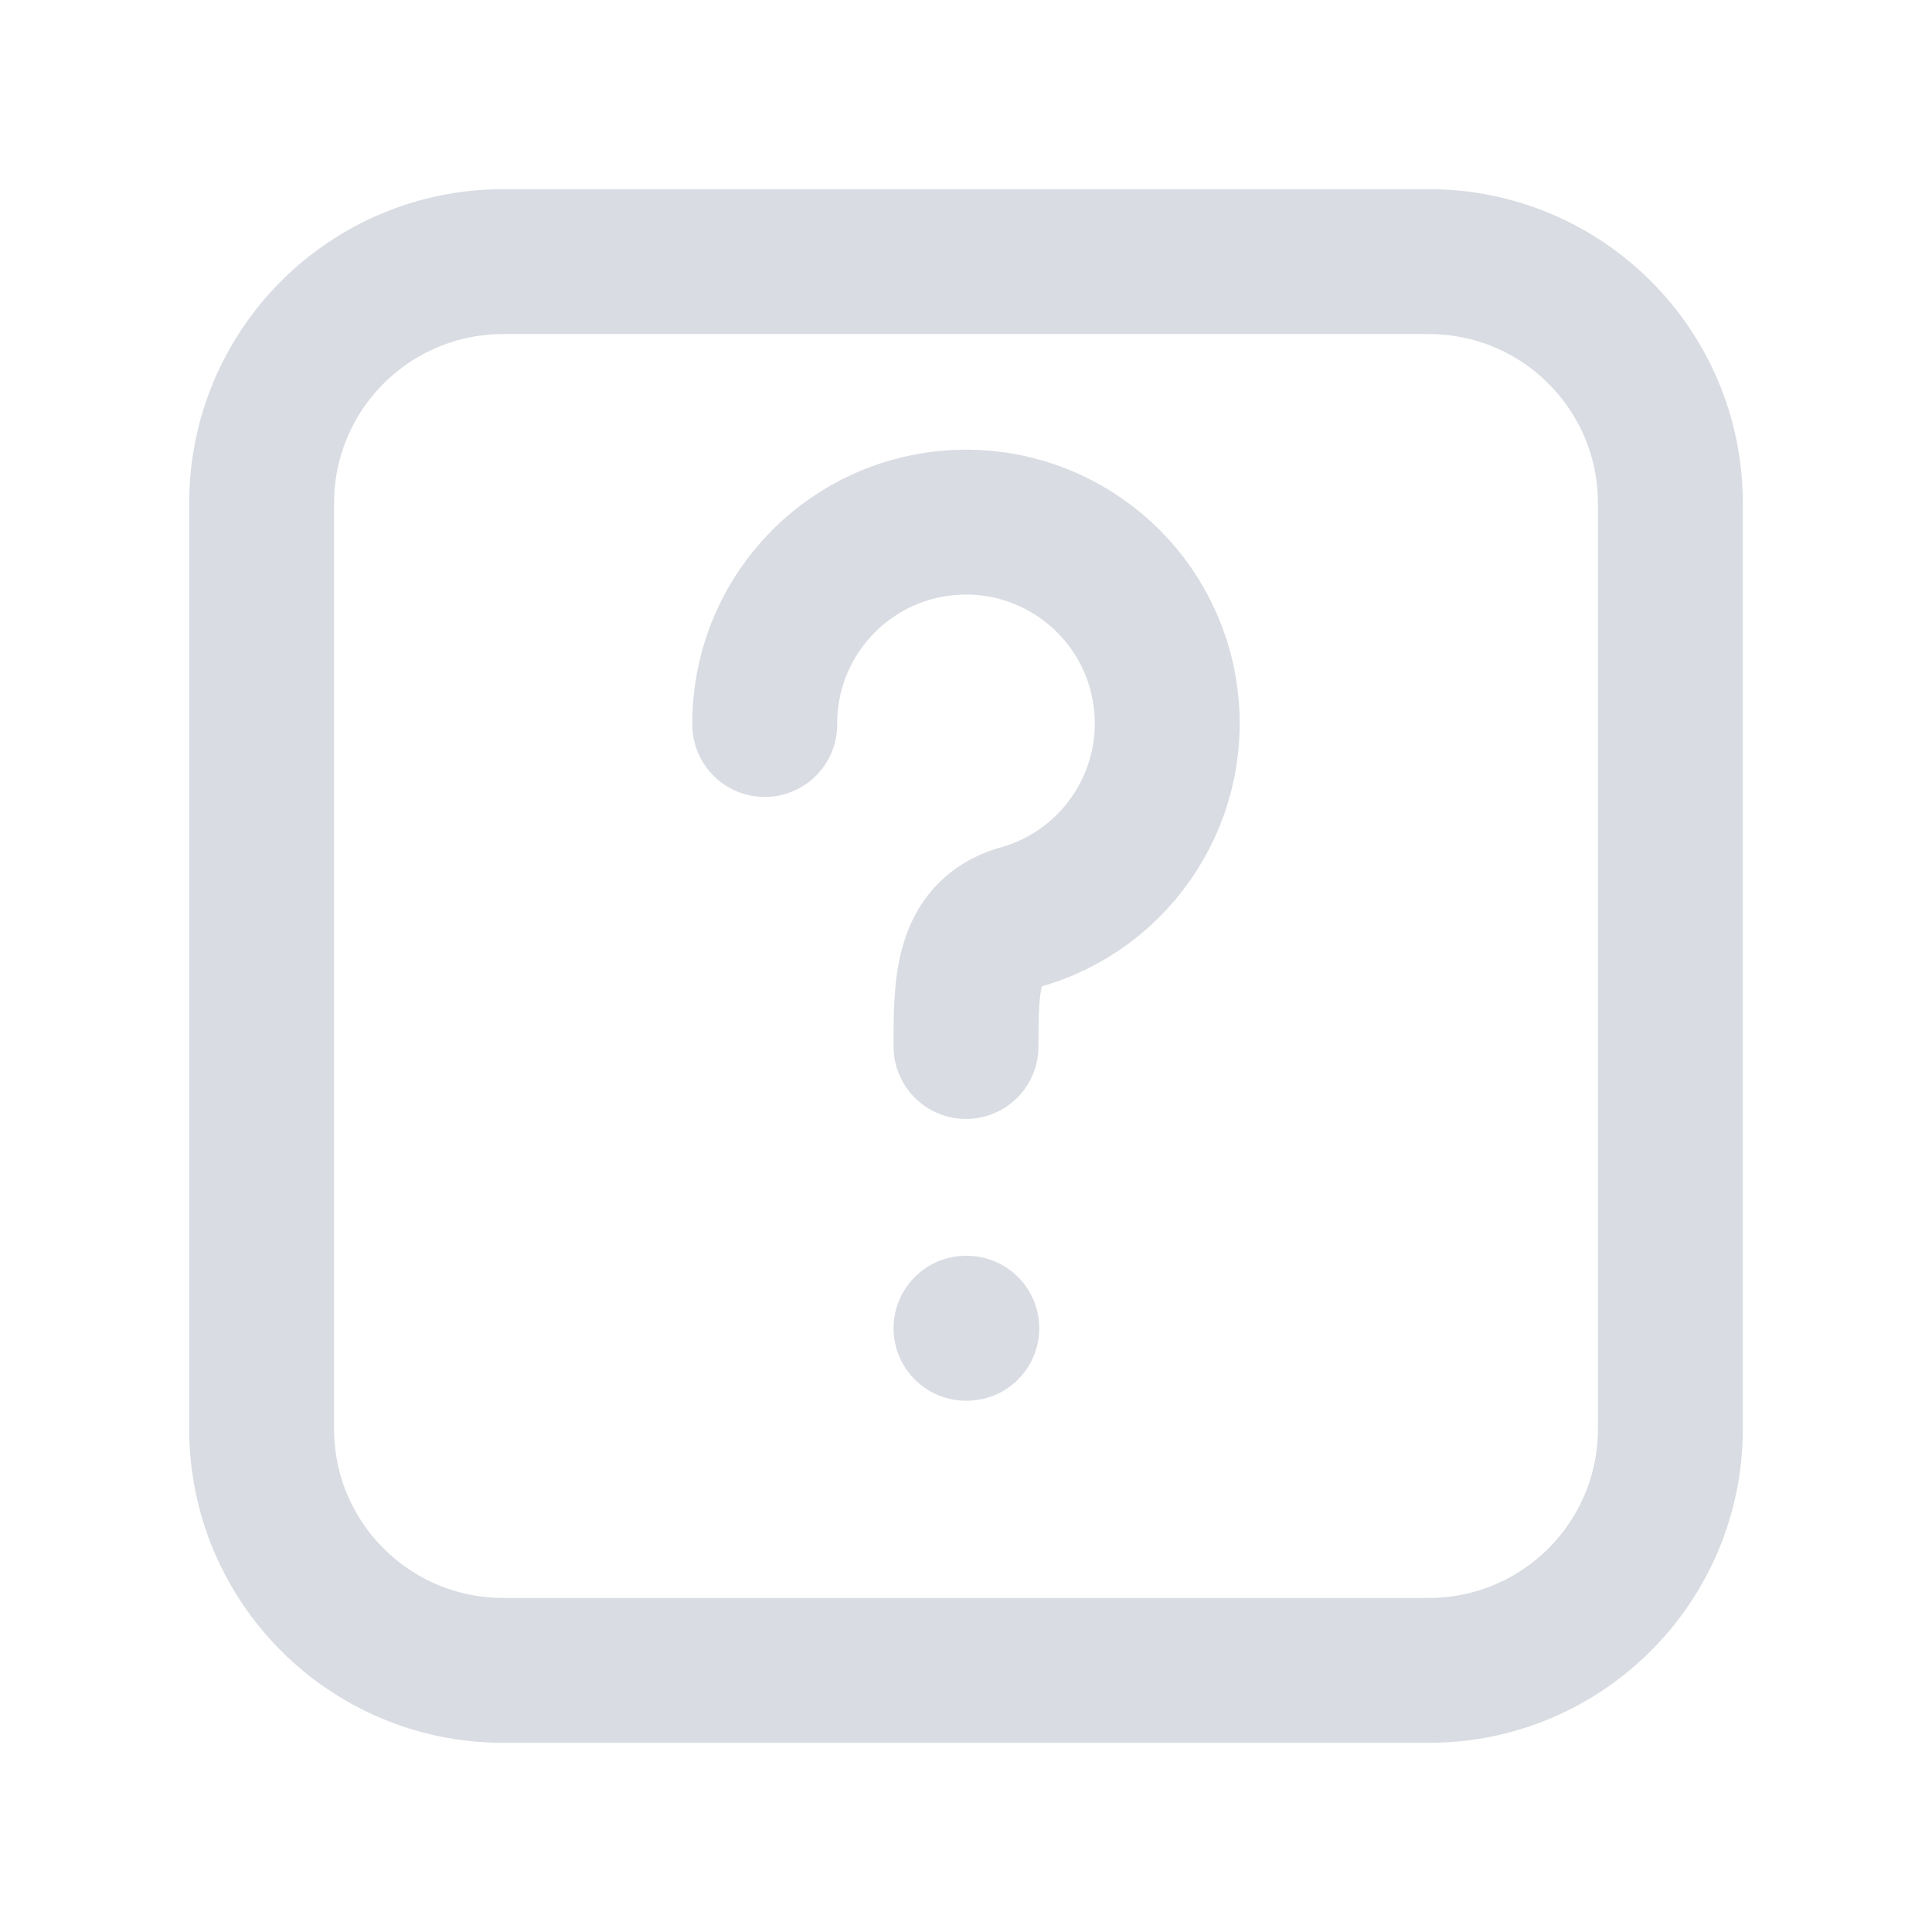
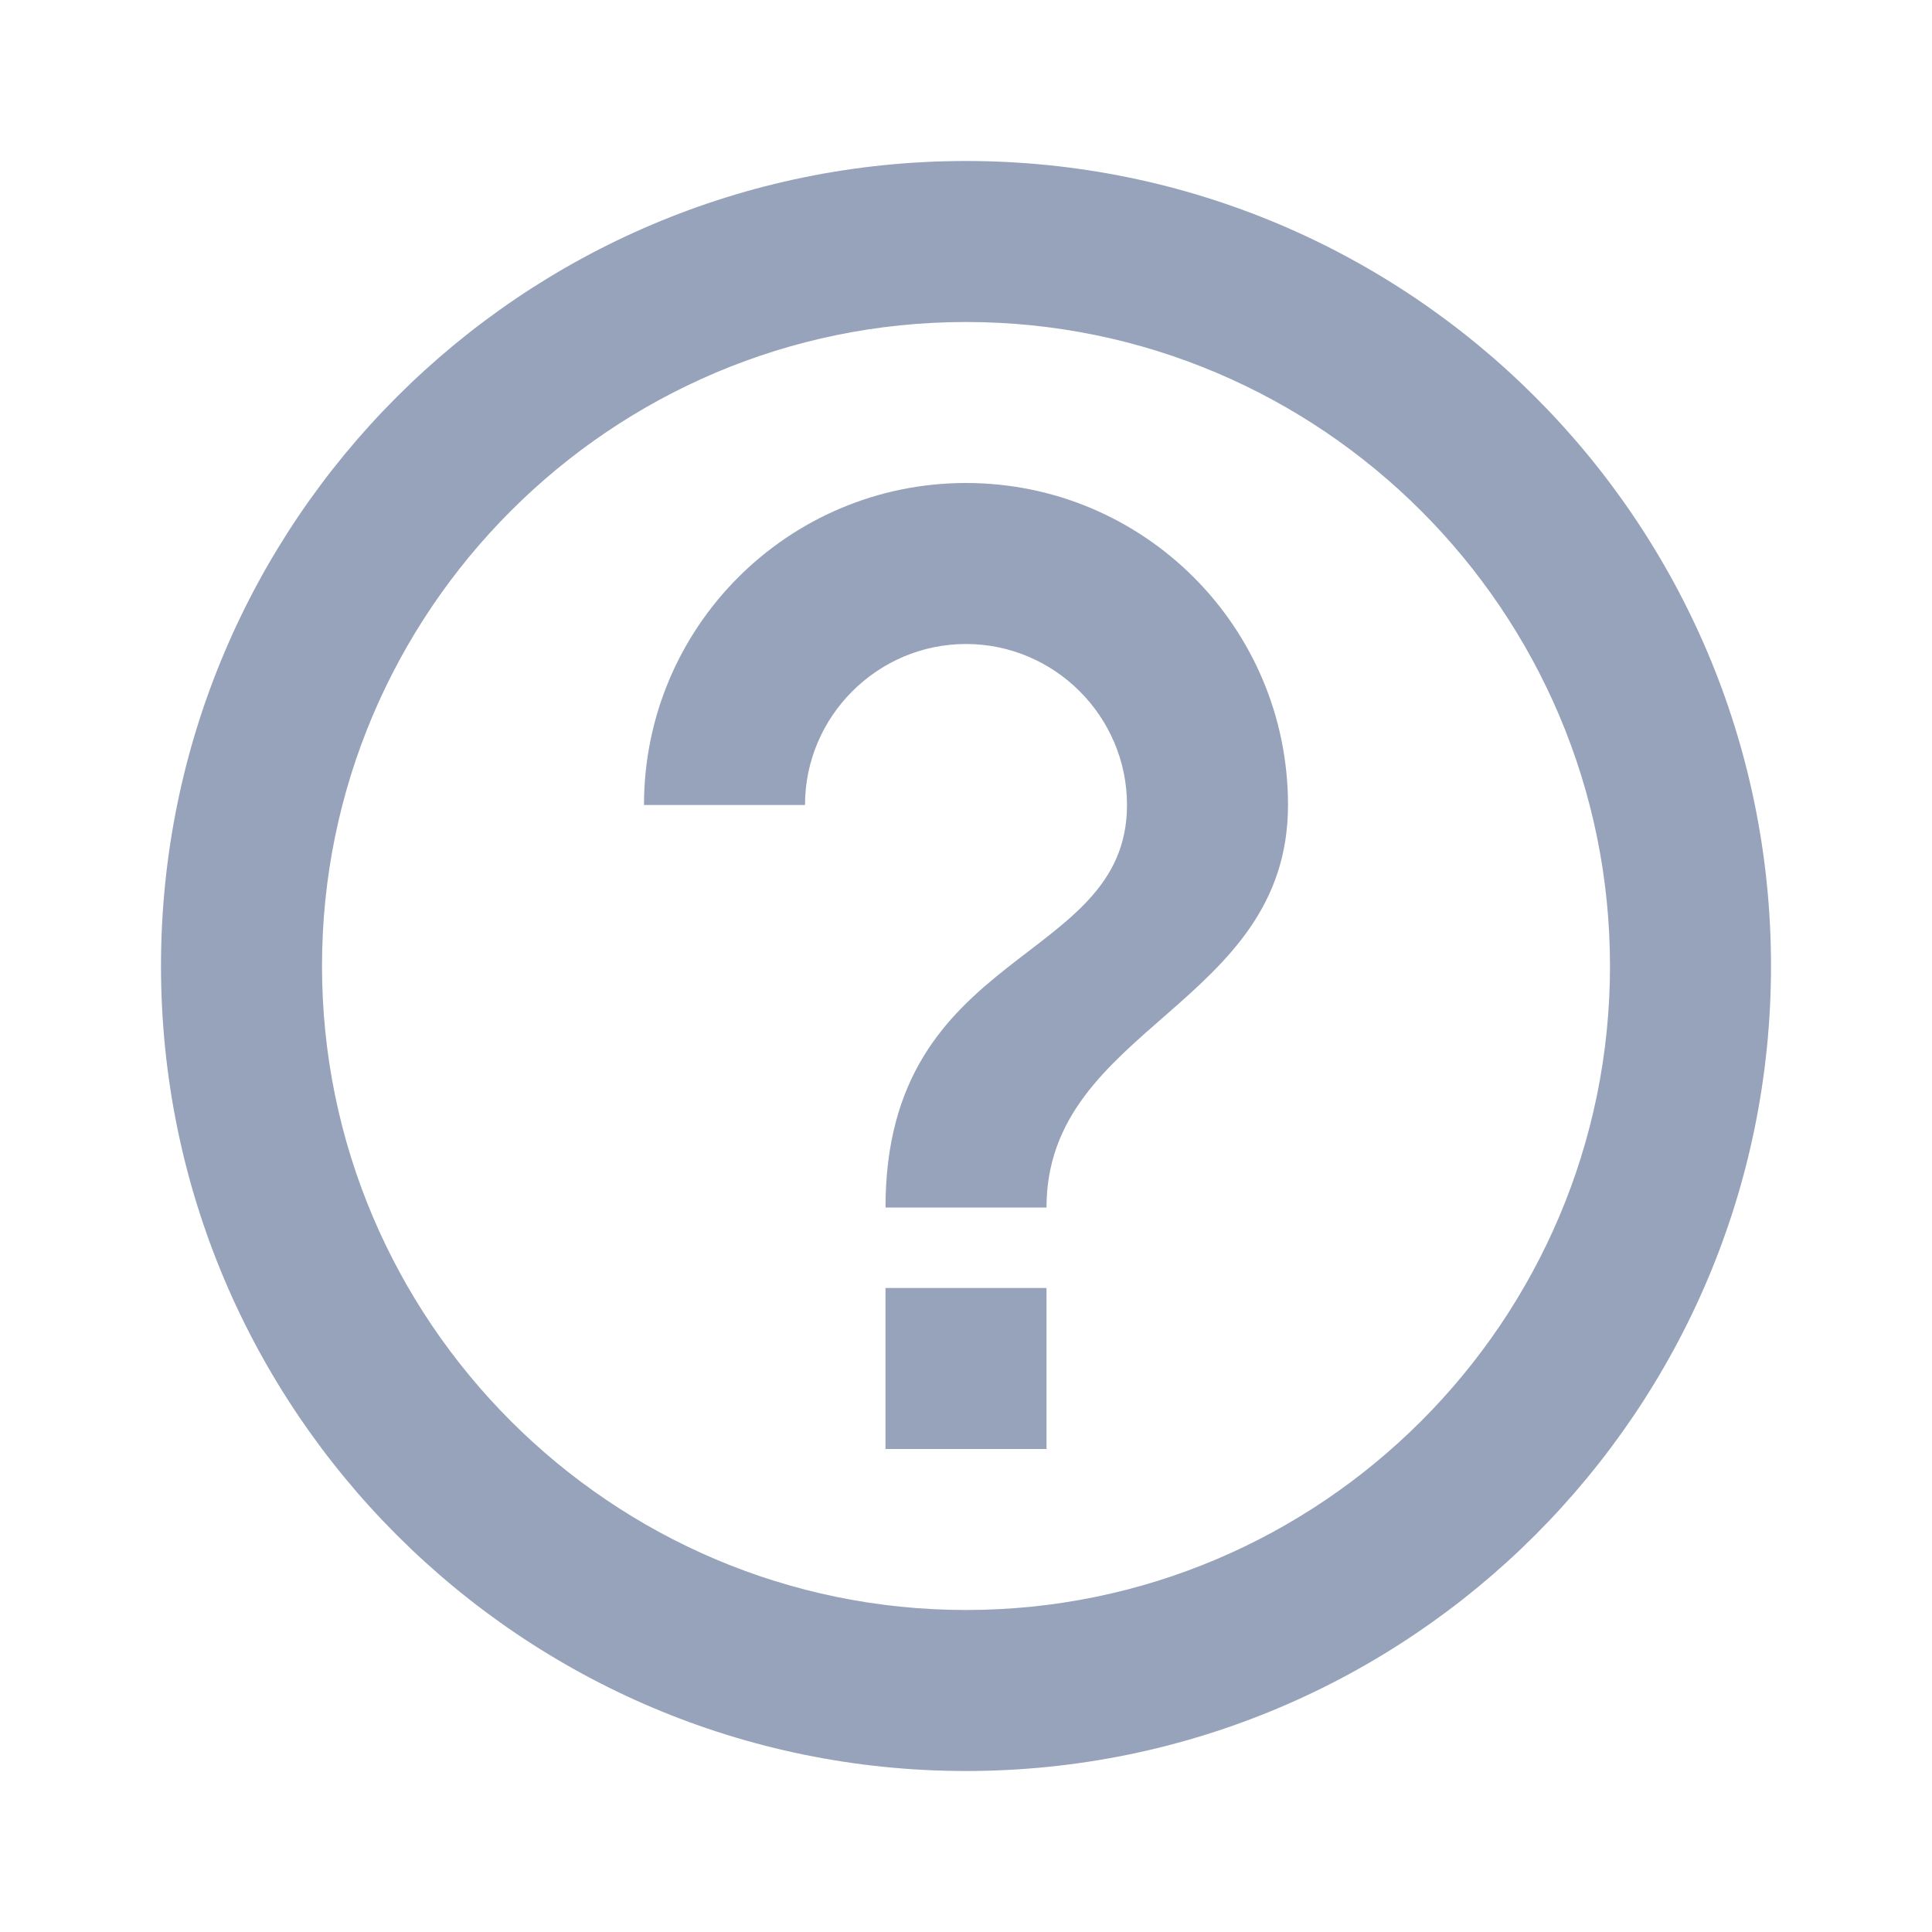
- <svg xmlns="http://www.w3.org/2000/svg" viewBox="0 0 24 24">
-   <g fill="none" stroke="#D9DCE2" stroke-width="1.8" stroke-linecap="round" stroke-linejoin="round">
-     <rect x="3.25" y="3.25" width="17.5" height="17.5" rx="3" />
-     <path d="M9.5 9a2.5 2.5 0 1 1 3.15 2.4c-.65.2-.65.85-.65 1.6M12 16.5h.01" />
-   </g>
+ <svg xmlns="http://www.w3.org/2000/svg" height="24" viewBox="0 0 24 24" width="24" fill="#96A3BB">
+   <path d="M0 0h24v24H0V0z" fill="none" />
+   <path d="M11 18h2v-2h-2v2zm1-16C6.48 2 2 6.48 2 12s4.48 10 10 10 10-4.48 10-10S17.52 2 12 2zm0 18c-4.41 0-8-3.59-8-8s3.59-8 8-8 8 3.59 8 8-3.59 8-8 8zm0-14c-2.21 0-4 1.79-4 4h2c0-1.1.9-2 2-2s2 .9 2 2c0 2-3 1.75-3 5h2c0-2.25 3-2.5 3-5 0-2.21-1.79-4-4-4z" />
</svg>
